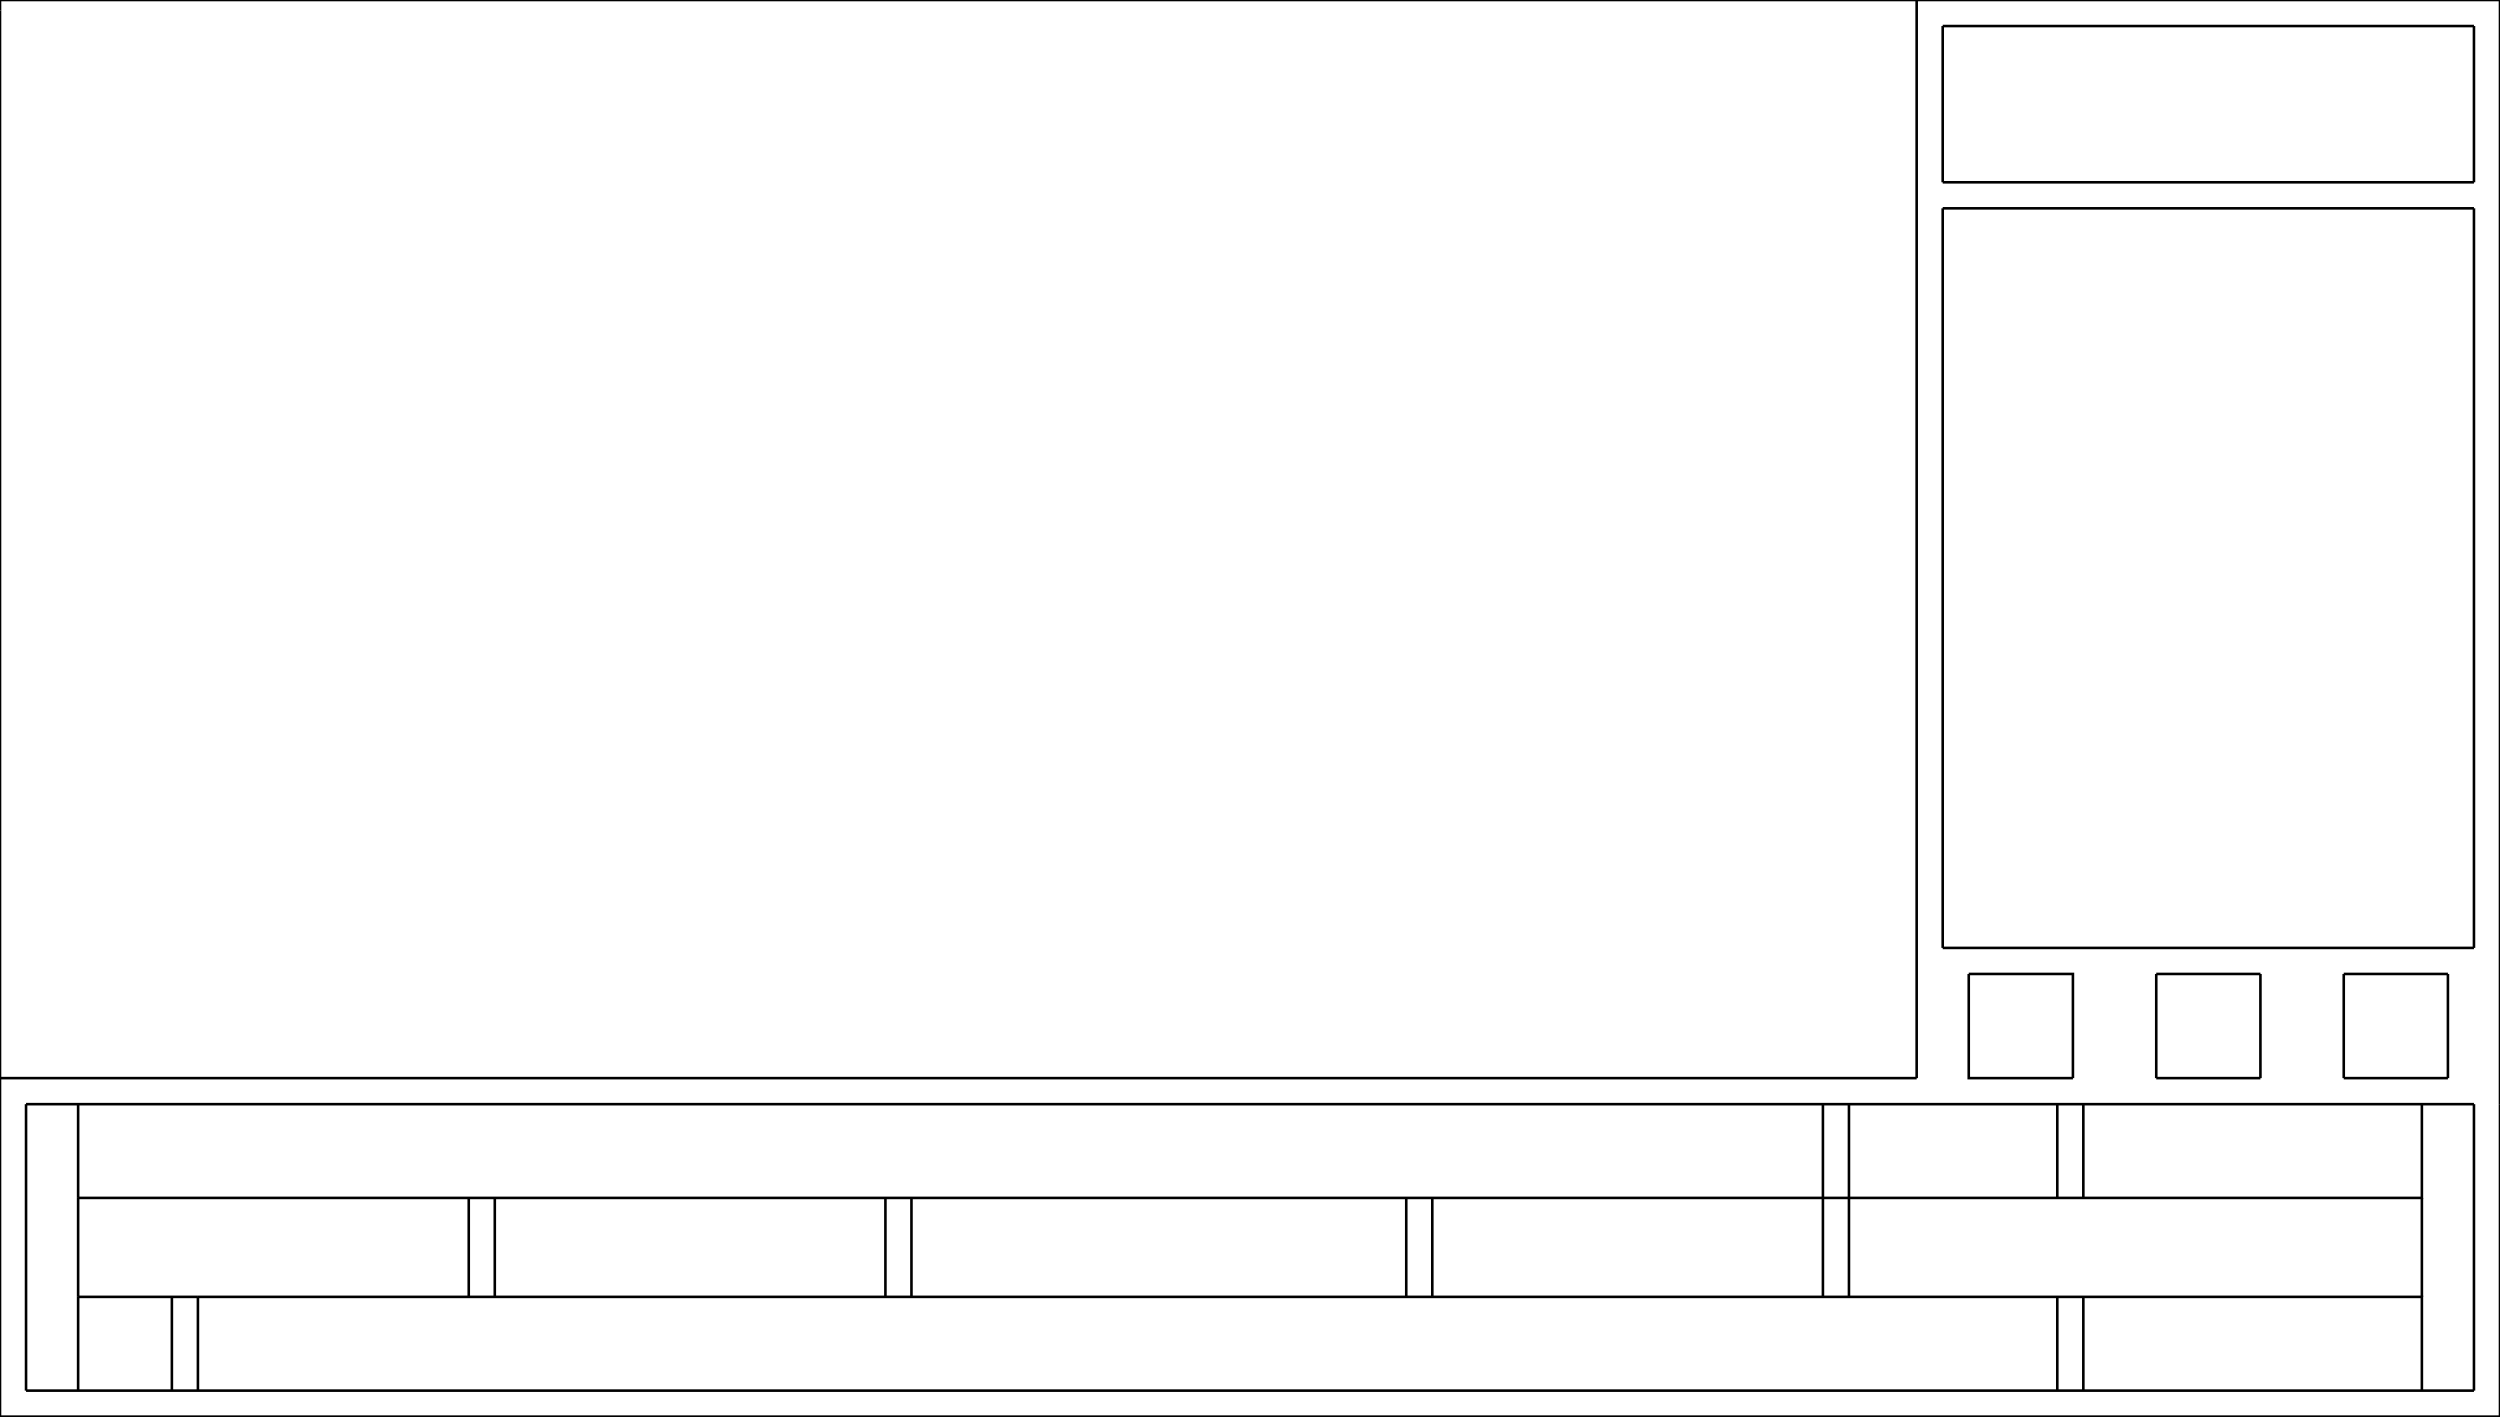
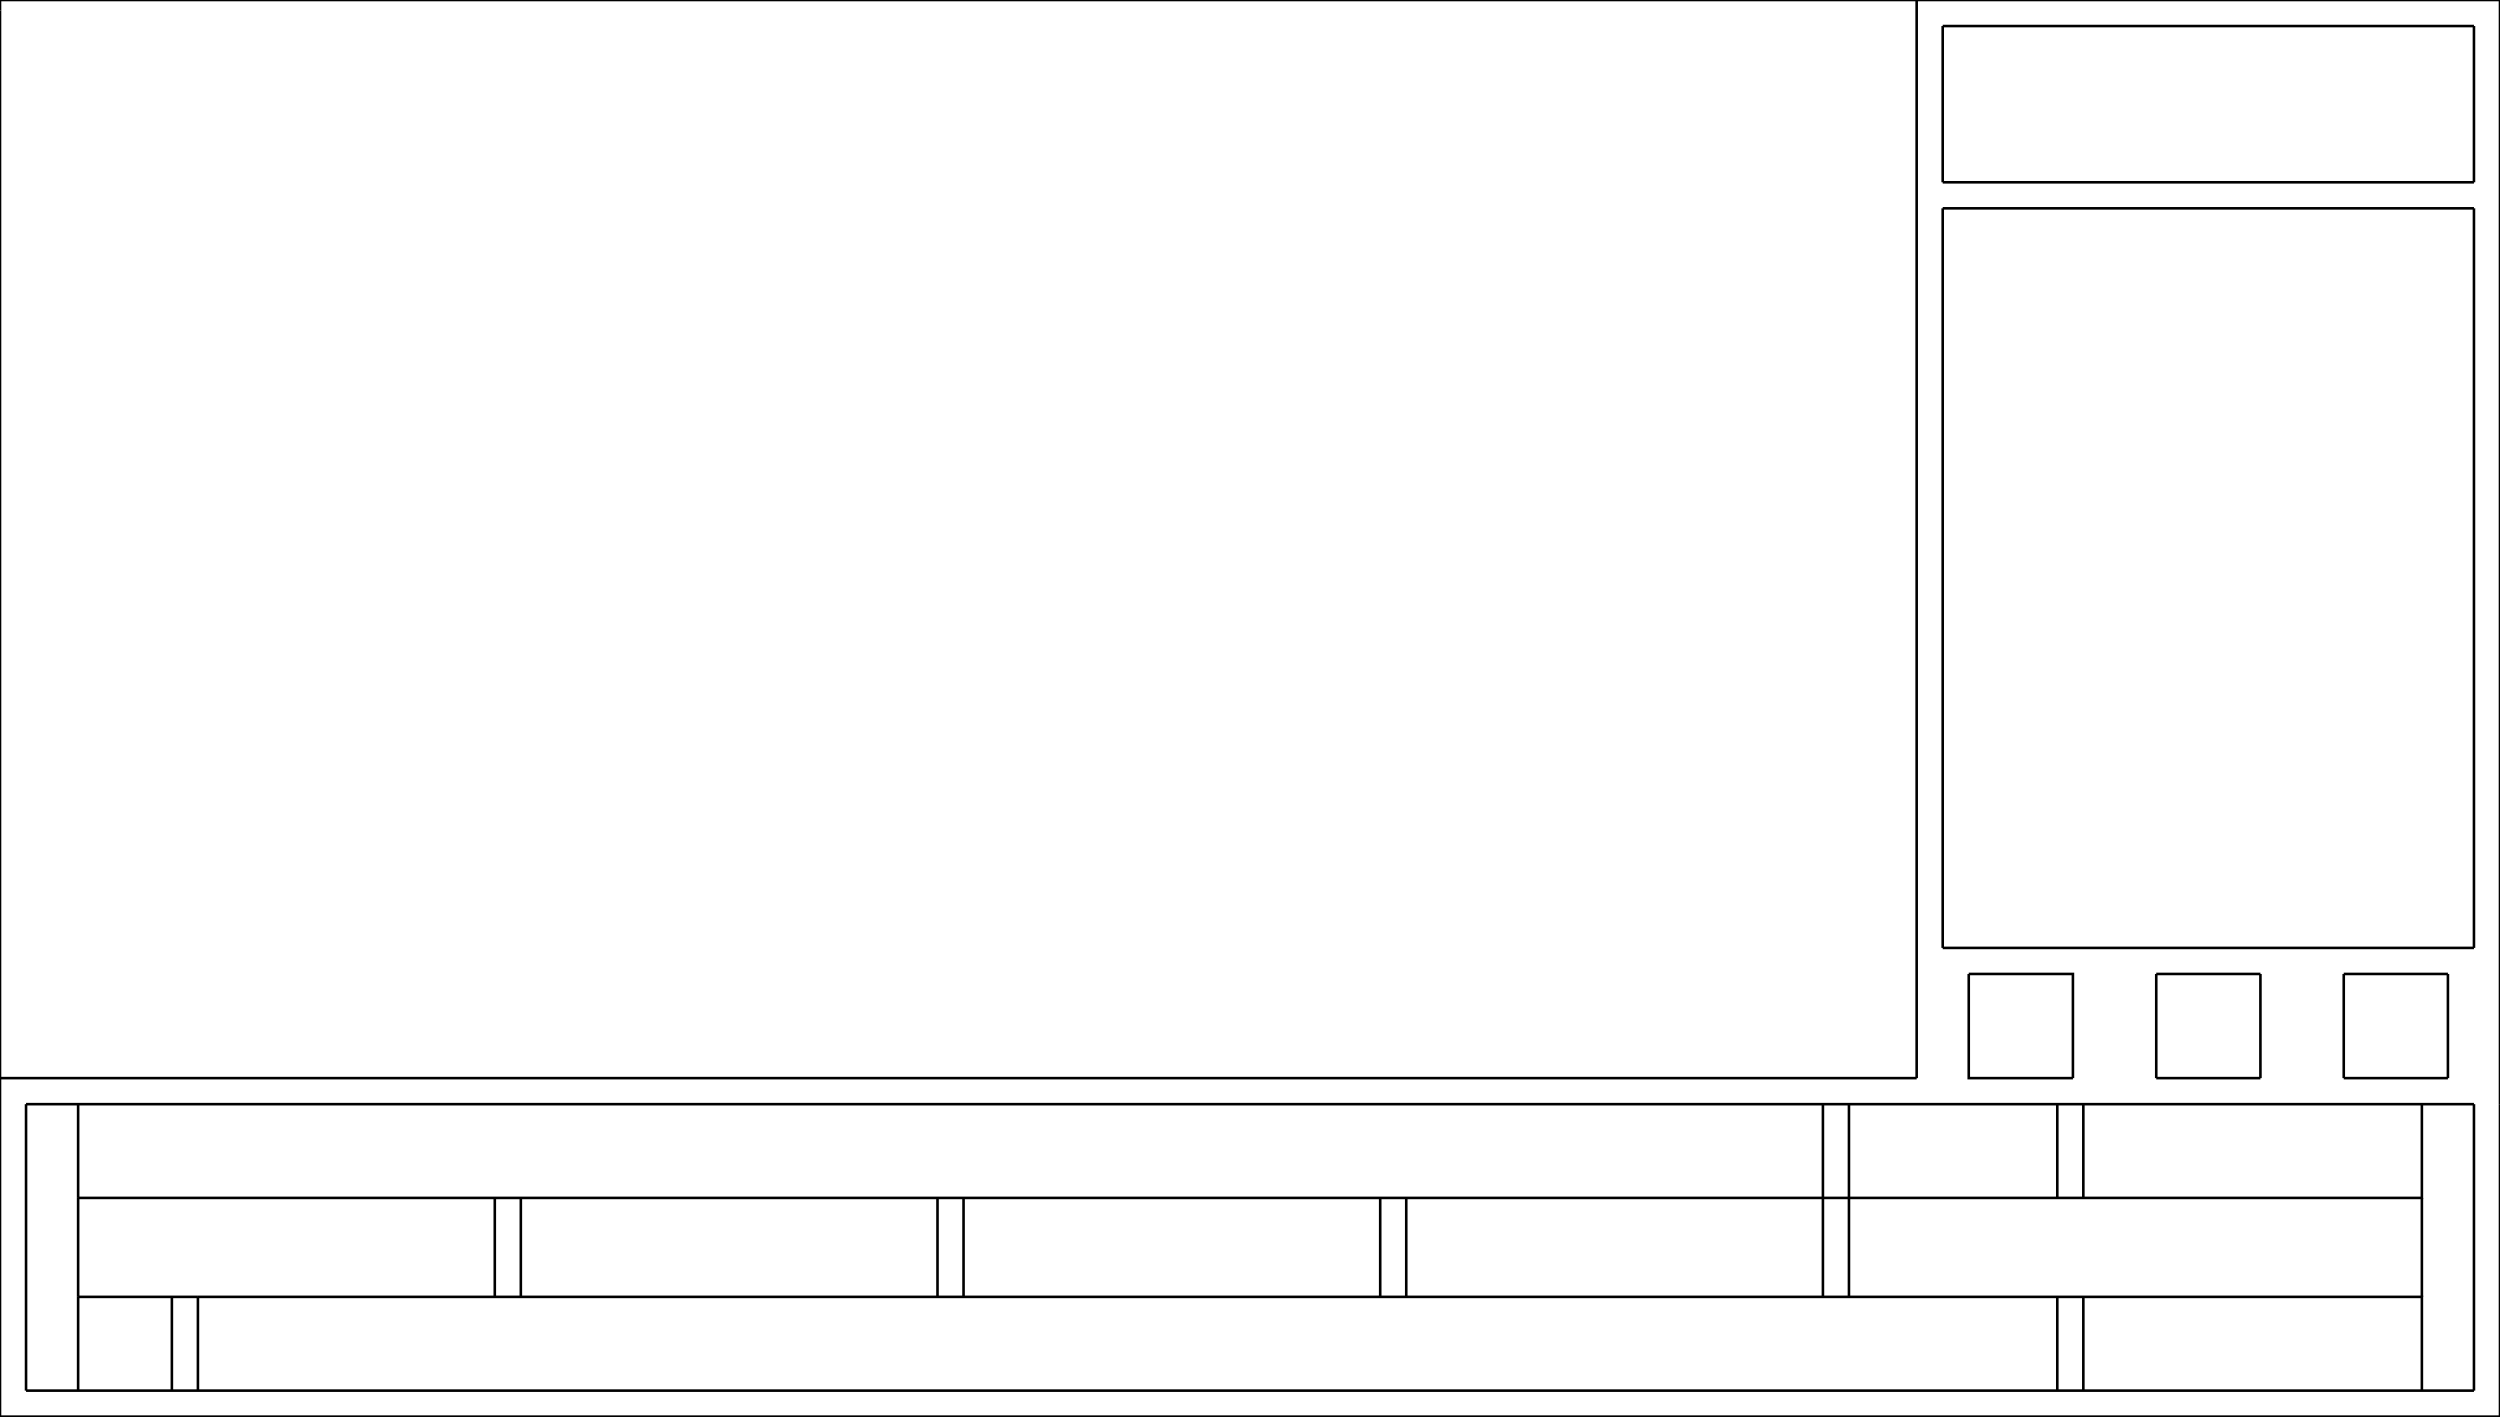
<svg xmlns="http://www.w3.org/2000/svg" width="480mm" height="272mm" viewBox="0 0 480 272" version="1.1" id="svg8">
  <defs id="defs2" />
  <g id="layer1" transform="translate(0,-25.00017)" style="display:inline">
    <path style="fill:none;stroke:#000000;stroke-width:0.5;stroke-linecap:butt;stroke-linejoin:miter;stroke-opacity:1;stroke-miterlimit:4;stroke-dasharray:none" d="M 480,25 V 237" id="path3770" />
    <path style="fill:none;stroke:#000000;stroke-width:0.265px;stroke-linecap:butt;stroke-linejoin:miter;stroke-opacity:1" d="M 480,25 H 0" id="path3772" />
    <path style="fill:none;stroke:#000000;stroke-width:0.5;stroke-linecap:butt;stroke-linejoin:miter;stroke-opacity:1;stroke-miterlimit:4;stroke-dasharray:none" d="M 0,27 V 297 H 480" id="path3774" />
    <path style="fill:none;stroke:#000000;stroke-width:0.5;stroke-linecap:butt;stroke-linejoin:miter;stroke-opacity:1;stroke-miterlimit:4;stroke-dasharray:none" d="m 480,237 v 60" id="path3788" />
    <path style="fill:none;stroke:#000000;stroke-width:0.5;stroke-linecap:butt;stroke-linejoin:miter;stroke-opacity:1;stroke-miterlimit:4;stroke-dasharray:none" d="m 0,25 v 2" id="path3804" />
    <path style="fill:none;stroke:#000000;stroke-width:0.5;stroke-linecap:butt;stroke-linejoin:miter;stroke-opacity:1;stroke-miterlimit:4;stroke-dasharray:none" d="M 5,292 H 475" id="path3808" />
    <path style="fill:none;stroke:#000000;stroke-width:0.5;stroke-linecap:butt;stroke-linejoin:miter;stroke-opacity:1;stroke-miterlimit:4;stroke-dasharray:none" d="M 368,25 V 232" id="path3844" />
    <path style="fill:none;stroke:#000000;stroke-width:0.5;stroke-linecap:butt;stroke-linejoin:miter;stroke-opacity:1;stroke-miterlimit:4;stroke-dasharray:none" d="M 368,232 H 0" id="path3846" />
    <path style="fill:none;stroke:#000000;stroke-width:0.5;stroke-linecap:butt;stroke-linejoin:miter;stroke-opacity:1;stroke-miterlimit:4;stroke-dasharray:none" d="m 5,237 -3e-7,55" id="path3850" />
    <path style="fill:none;stroke:#000000;stroke-width:0.5;stroke-linecap:butt;stroke-linejoin:miter;stroke-opacity:1;stroke-miterlimit:4;stroke-dasharray:none" d="m 475,237 v 55" id="path3852" />
    <path style="fill:none;stroke:#000000;stroke-width:0.5;stroke-linecap:butt;stroke-linejoin:miter;stroke-opacity:1;stroke-miterlimit:4;stroke-dasharray:none" d="M 475,237 H 5" id="path3854" />
    <path style="fill:none;stroke:#000000;stroke-width:0.5;stroke-linecap:butt;stroke-linejoin:miter;stroke-opacity:1;stroke-miterlimit:4;stroke-dasharray:none" d="M 373,207 475,207" id="path3882" />
    <path style="fill:none;stroke:#000000;stroke-width:0.5;stroke-linecap:butt;stroke-linejoin:miter;stroke-opacity:1;stroke-miterlimit:4;stroke-dasharray:none" d="m 373,65 h 102" id="path3884" />
    <path style="fill:none;stroke:#000000;stroke-width:0.5;stroke-linecap:butt;stroke-linejoin:miter;stroke-opacity:1;stroke-miterlimit:4;stroke-dasharray:none" d="m 475,65 -3e-5,142" id="path3886" />
    <path style="fill:none;stroke:#000000;stroke-width:0.5;stroke-linecap:butt;stroke-linejoin:miter;stroke-opacity:1;stroke-miterlimit:4;stroke-dasharray:none" d="M 373,207 V 65" id="path3888" />
    <path style="fill:none;stroke:#000000;stroke-width:0.5;stroke-linecap:butt;stroke-linejoin:miter;stroke-opacity:1;stroke-miterlimit:4;stroke-dasharray:none" d="m 378,212 v 20 l 20,1e-5" id="path3902" />
    <path style="fill:none;stroke:#000000;stroke-width:0.5;stroke-linecap:butt;stroke-linejoin:miter;stroke-opacity:1;stroke-miterlimit:4;stroke-dasharray:none" d="m 398,232 2e-5,-20 h -20" id="path3904" />
    <path style="fill:none;stroke:#000000;stroke-width:0.5;stroke-linecap:butt;stroke-linejoin:miter;stroke-opacity:1;stroke-miterlimit:4;stroke-dasharray:none" d="m 450,212 20,-1e-5" id="path3906" />
    <path style="fill:none;stroke:#000000;stroke-width:0.5;stroke-linecap:butt;stroke-linejoin:miter;stroke-opacity:1;stroke-miterlimit:4;stroke-dasharray:none" d="M 470,232 H 450" id="path3908" />
    <path style="fill:none;stroke:#000000;stroke-width:0.5;stroke-linecap:butt;stroke-linejoin:miter;stroke-opacity:1;stroke-miterlimit:4;stroke-dasharray:none" d="m 450,212 v 20" id="path3910" />
    <path style="fill:none;stroke:#000000;stroke-width:0.5;stroke-linecap:butt;stroke-linejoin:miter;stroke-opacity:1;stroke-miterlimit:4;stroke-dasharray:none" d="m 470,212 v 20" id="path3912" />
    <path style="fill:none;stroke:#000000;stroke-width:0.5;stroke-linecap:butt;stroke-linejoin:miter;stroke-opacity:1;stroke-miterlimit:4;stroke-dasharray:none" d="m 414,212 v 20" id="path3918" />
    <path style="fill:none;stroke:#000000;stroke-width:0.5;stroke-linecap:butt;stroke-linejoin:miter;stroke-opacity:1;stroke-miterlimit:4;stroke-dasharray:none" d="m 414,232 h 20" id="path3920" />
    <path style="fill:none;stroke:#000000;stroke-width:0.5;stroke-linecap:butt;stroke-linejoin:miter;stroke-opacity:1;stroke-miterlimit:4;stroke-dasharray:none" d="M 434,212 434,232" id="path3922" />
    <path style="fill:none;stroke:#000000;stroke-width:0.5;stroke-linecap:butt;stroke-linejoin:miter;stroke-opacity:1;stroke-miterlimit:4;stroke-dasharray:none" d="M 414,212 434,212" id="path3924" />
    <path style="fill:none;stroke:#000000;stroke-width:0.5;stroke-linecap:butt;stroke-linejoin:miter;stroke-opacity:1;stroke-miterlimit:4;stroke-dasharray:none" d="m 15,237 v 18" id="path3934" />
    <path style="fill:none;stroke:#000000;stroke-width:0.5;stroke-linecap:butt;stroke-linejoin:miter;stroke-opacity:1;stroke-miterlimit:4;stroke-dasharray:none" d="m 465,237 v 18 H 15" id="path3938" />
    <path style="fill:none;stroke:#000000;stroke-width:0.5;stroke-linecap:butt;stroke-linejoin:miter;stroke-opacity:1;stroke-miterlimit:4;stroke-dasharray:none" d="m 15,274 v 18" id="path3940" />
    <path style="fill:none;stroke:#000000;stroke-width:0.5;stroke-linecap:butt;stroke-linejoin:miter;stroke-opacity:1;stroke-miterlimit:4;stroke-dasharray:none" d="m 33,274 v 18" id="path3946" />
    <path style="fill:none;stroke:#000000;stroke-width:0.5;stroke-linecap:butt;stroke-linejoin:miter;stroke-opacity:1;stroke-miterlimit:4;stroke-dasharray:none" d="M 38,274 38,292" id="path3950" />
    <path style="fill:none;stroke:#000000;stroke-width:0.5;stroke-linecap:butt;stroke-linejoin:miter;stroke-opacity:1;stroke-miterlimit:4;stroke-dasharray:none" d="M 15,274 H 38" id="path42" />
    <path style="fill:none;stroke:#000000;stroke-width:0.5;stroke-linecap:butt;stroke-linejoin:miter;stroke-opacity:1;stroke-miterlimit:4;stroke-dasharray:none" d="M 465,292 V 274 H 38" id="path46" />
    <path style="fill:none;stroke:#000000;stroke-width:0.5;stroke-linecap:butt;stroke-linejoin:miter;stroke-opacity:1;stroke-miterlimit:4;stroke-dasharray:none" d="m 15,255 v 19" id="path48" />
    <path style="fill:none;stroke:#000000;stroke-width:0.5;stroke-linecap:butt;stroke-linejoin:miter;stroke-opacity:1;stroke-miterlimit:4;stroke-dasharray:none" d="m 400,274 v 18" id="path50" />
    <path style="fill:none;stroke:#000000;stroke-width:0.5;stroke-linecap:butt;stroke-linejoin:miter;stroke-opacity:1;stroke-miterlimit:4;stroke-dasharray:none" d="m 395,274 v 18" id="path54" />
    <path style="fill:none;stroke:#000000;stroke-width:0.5;stroke-linecap:butt;stroke-linejoin:miter;stroke-opacity:1;stroke-miterlimit:4;stroke-dasharray:none" d="m 400,255 v -18" id="path56" />
    <path style="fill:none;stroke:#000000;stroke-width:0.5;stroke-linecap:butt;stroke-linejoin:miter;stroke-opacity:1;stroke-miterlimit:4;stroke-dasharray:none" d="m 395,255 v -18" id="path58" />
    <path style="fill:none;stroke:#000000;stroke-width:0.5;stroke-linecap:butt;stroke-linejoin:miter;stroke-opacity:1;stroke-miterlimit:4;stroke-dasharray:none" d="m 350,237 v 18" id="path62" />
    <path style="fill:none;stroke:#000000;stroke-width:0.5;stroke-linecap:butt;stroke-linejoin:miter;stroke-opacity:1;stroke-miterlimit:4;stroke-dasharray:none" d="m 355,255 v -18" id="path64" />
    <path style="fill:none;stroke:#000000;stroke-width:0.5;stroke-linecap:butt;stroke-linejoin:miter;stroke-opacity:1;stroke-miterlimit:4;stroke-dasharray:none" d="M 373,60 V 30" id="path66" />
    <path style="fill:none;stroke:#000000;stroke-width:0.5;stroke-linecap:butt;stroke-linejoin:miter;stroke-opacity:1;stroke-miterlimit:4;stroke-dasharray:none" d="M 475,30 V 60" id="path70" />
    <path style="fill:none;stroke:#000000;stroke-width:0.5;stroke-linecap:butt;stroke-linejoin:miter;stroke-opacity:1;stroke-miterlimit:4;stroke-dasharray:none" d="m 373,30 h 102" id="path72" />
    <path style="fill:none;stroke:#000000;stroke-width:0.5;stroke-linecap:butt;stroke-linejoin:miter;stroke-opacity:1;stroke-miterlimit:4;stroke-dasharray:none" d="m 475,60 h -102" id="path74" />
    <path style="fill:none;stroke:#000000;stroke-width:0.5;stroke-linecap:butt;stroke-linejoin:miter;stroke-opacity:1;stroke-miterlimit:4;stroke-dasharray:none" d="m 465,255 v 19" id="path76" />
    <path style="fill:none;stroke:#000000;stroke-width:0.5;stroke-linecap:butt;stroke-linejoin:miter;stroke-opacity:1;stroke-miterlimit:4;stroke-dasharray:none" d="m 350,255 v 19" id="path78" />
    <path style="fill:none;stroke:#000000;stroke-width:0.5;stroke-linecap:butt;stroke-linejoin:miter;stroke-opacity:1;stroke-miterlimit:4;stroke-dasharray:none" d="m 355,255 v 19" id="path80" />
-     <path style="fill:none;stroke:#000000;stroke-width:0.5;stroke-linecap:butt;stroke-linejoin:miter;stroke-opacity:1;stroke-miterlimit:4;stroke-dasharray:none" d="m 90,255 v 19" id="path82" />
    <path style="fill:none;stroke:#000000;stroke-width:0.5;stroke-linecap:butt;stroke-linejoin:miter;stroke-opacity:1;stroke-miterlimit:4;stroke-dasharray:none" d="m 95,274 v -19" id="path84" />
-     <path style="fill:none;stroke:#000000;stroke-width:0.5;stroke-linecap:butt;stroke-linejoin:miter;stroke-opacity:1;stroke-miterlimit:4;stroke-dasharray:none" d="m 170,255 v 19" id="path86" />
-     <path style="fill:none;stroke:#000000;stroke-width:0.5;stroke-linecap:butt;stroke-linejoin:miter;stroke-opacity:1;stroke-miterlimit:4;stroke-dasharray:none" d="m 175,274 v -19" id="path88" />
    <path style="fill:none;stroke:#000000;stroke-width:0.5;stroke-linecap:butt;stroke-linejoin:miter;stroke-opacity:1;stroke-miterlimit:4;stroke-dasharray:none" d="m 270,255 v 19" id="path90" />
-     <path style="fill:none;stroke:#000000;stroke-width:0.5;stroke-linecap:butt;stroke-linejoin:miter;stroke-opacity:1;stroke-miterlimit:4;stroke-dasharray:none" d="m 275,274 v -19" id="path92" />
    <path id="path60" d="M 480,25 H 0" style="fill:none;stroke:#000000;stroke-width:0.5;stroke-linecap:butt;stroke-linejoin:miter;stroke-opacity:1;stroke-miterlimit:4;stroke-dasharray:none" />
+     <path style="fill:none;stroke:#000000;stroke-width:0.5;stroke-linecap:butt;stroke-linejoin:miter;stroke-opacity:1;stroke-miterlimit:4;stroke-dasharray:none" d="m 100,255 v 19" id="path4538" />
+     <path style="fill:none;stroke:#000000;stroke-width:0.5;stroke-linecap:butt;stroke-linejoin:miter;stroke-opacity:1;stroke-miterlimit:4;stroke-dasharray:none" d="m 180,255 v 19" id="path4540" />
+     <path style="fill:none;stroke:#000000;stroke-width:0.5;stroke-linecap:butt;stroke-linejoin:miter;stroke-opacity:1;stroke-miterlimit:4;stroke-dasharray:none" d="m 185,255 v 19" id="path4542" />
+     <path style="fill:none;stroke:#000000;stroke-width:0.5;stroke-linecap:butt;stroke-linejoin:miter;stroke-opacity:1;stroke-miterlimit:4;stroke-dasharray:none" d="m 265,255 v 19" id="path4544" />
  </g>
</svg>
